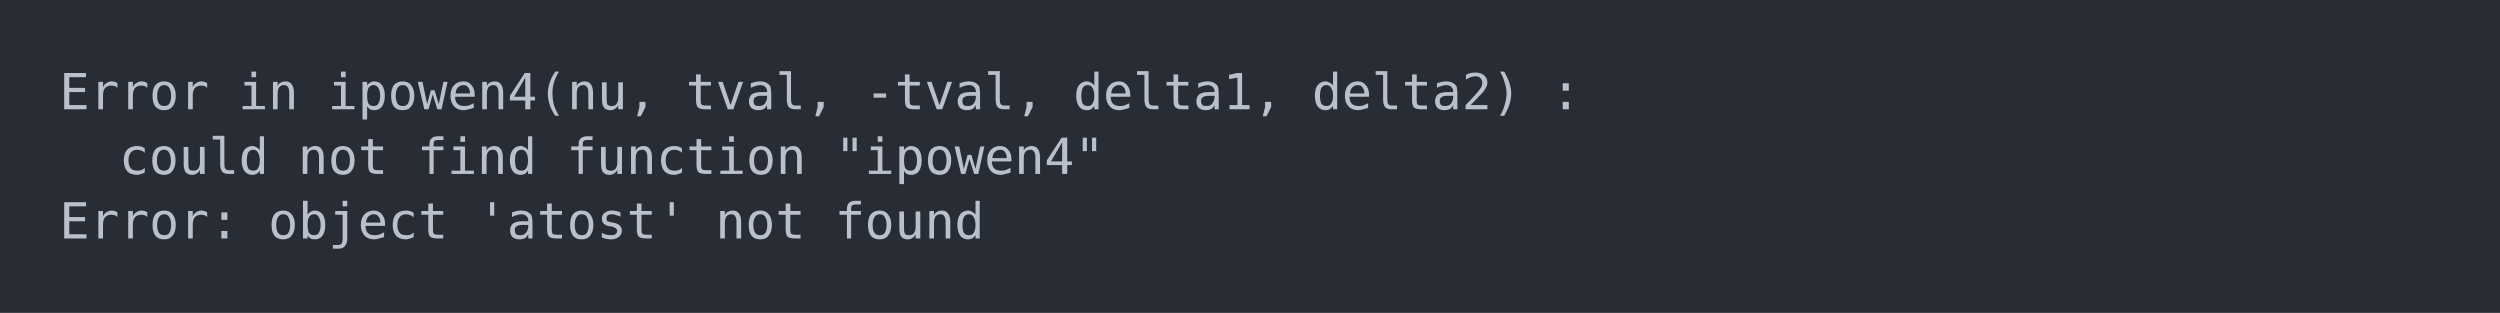
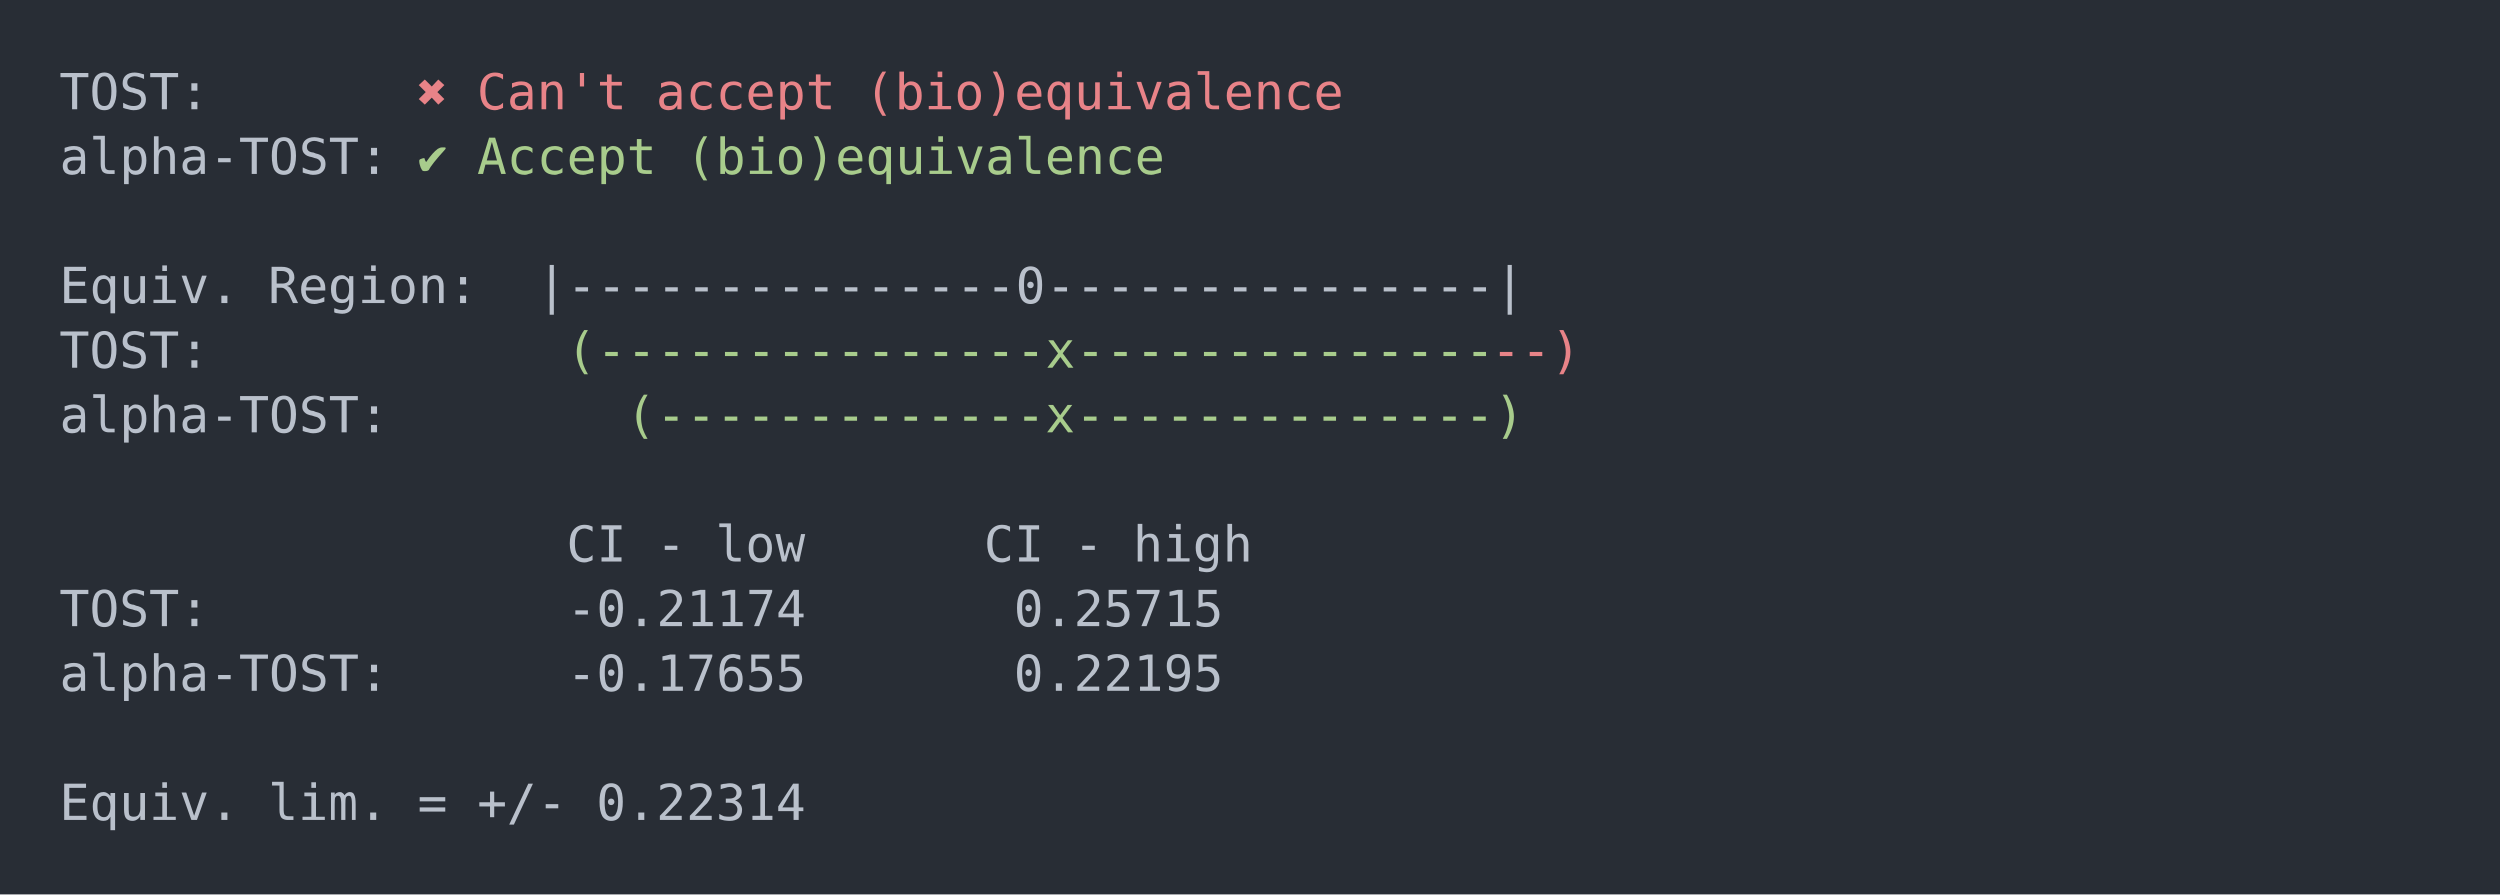
- <svg xmlns="http://www.w3.org/2000/svg" xmlns:xlink="http://www.w3.org/1999/xlink" width="840" height="105.13">
-   <rect width="840" height="105.13" rx="0" ry="0" class="a" />
-   <svg height="65.13" viewBox="0 0 80 6.513" width="800" x="20" y="20">
-     <style>.a{fill:rgb(40,45,53)}.b{font-family:'Fira Code',Monaco,Consolas,Menlo,'Bitstream Vera Sans Mono','Powerline Symbols',monospace}.c{fill:transparent}.d{fill:rgb(185,192,203);white-space:pre}</style>
+ <svg xmlns="http://www.w3.org/2000/svg" xmlns:xlink="http://www.w3.org/1999/xlink" width="840" height="300.52">
+   <rect width="840" height="300.52" rx="0" ry="0" class="a" />
+   <svg height="260.52" viewBox="0 0 80 26.052" width="800" x="20" y="20">
+     <style>.a{fill:rgb(40,45,53)}.b{font-family:'Fira Code',Monaco,Consolas,Menlo,'Bitstream Vera Sans Mono','Powerline Symbols',monospace}.c{fill:transparent}.d{fill:rgb(185,192,203);white-space:pre}.e{fill:rgb(232,131,136);white-space:pre}.f{fill:rgb(168,204,140);white-space:pre}</style>
    <g font-family="'Fira Code',Monaco,Consolas,Menlo,'Bitstream Vera Sans Mono','Powerline Symbols',monospace" font-size="1.67" class="b">
      <defs>
        <symbol id="a">
-           <rect height="3" width="80" x="0" y="0" class="c" />
+           <rect height="12" width="80" x="0" y="0" class="c" />
        </symbol>
      </defs>
-       <rect height="6.513" width="80" class="a" />
+       <rect height="26.052" width="80" class="a" />
      <svg x="0" y="0" width="80">
        <svg x="0">
          <use xlink:href="#a" />
-           <text font-size="1.67" x="0" y="1.67" class="d">Error</text>
-           <text font-size="1.67" x="6.012" y="1.67" class="d">in</text>
-           <text font-size="1.67" x="9.018" y="1.67" class="d">ipowen4(nu,</text>
-           <text font-size="1.67" x="21.042" y="1.67" class="d">tval,</text>
-           <text font-size="1.67" x="27.054" y="1.67" class="d">-tval,</text>
-           <text font-size="1.67" x="34.068" y="1.67" class="d">delta1,</text>
-           <text font-size="1.67" x="42.084" y="1.67" class="d">delta2)</text>
-           <text font-size="1.67" x="50.1" y="1.67" class="d">:</text>
-           <text font-size="1.67" x="2.004" y="3.841" class="d">could</text>
-           <text font-size="1.67" x="8.016" y="3.841" class="d">not</text>
-           <text font-size="1.67" x="12.024" y="3.841" class="d">find</text>
-           <text font-size="1.67" x="17.034" y="3.841" class="d">function</text>
-           <text font-size="1.67" x="26.052" y="3.841" class="d">"ipowen4"</text>
-           <text font-size="1.67" x="0" y="6.012" class="d">Error:</text>
-           <text font-size="1.67" x="7.014" y="6.012" class="d">object</text>
-           <text font-size="1.67" x="14.028" y="6.012" class="d">'atost'</text>
-           <text font-size="1.67" x="22.044" y="6.012" class="d">not</text>
-           <text font-size="1.67" x="26.052" y="6.012" class="d">found</text>
+           <text font-size="1.67" x="0" y="1.67" class="d">TOST:</text>
+           <text font-size="1.67" x="12.024" y="1.67" class="e">✖</text>
+           <text font-size="1.67" x="14.028" y="1.67" class="e">Can't</text>
+           <text font-size="1.67" x="20.04" y="1.67" class="e">accept</text>
+           <text font-size="1.67" x="27.054" y="1.67" class="e">(bio)equivalence</text>
+           <text font-size="1.67" x="0" y="3.841" class="d">alpha-TOST:</text>
+           <text font-size="1.67" x="12.024" y="3.841" class="f">✔</text>
+           <text font-size="1.67" x="14.028" y="3.841" class="f">Accept</text>
+           <text font-size="1.67" x="21.042" y="3.841" class="f">(bio)equivalence</text>
+           <text font-size="1.67" x="0" y="8.183" class="d">Equiv.</text>
+           <text font-size="1.67" x="7.014" y="8.183" class="d">Region:</text>
+           <text font-size="1.67" x="16.032" y="8.183" class="d">|---------------0---------------|</text>
+           <text font-size="1.67" x="0" y="10.354" class="d">TOST:</text>
+           <text font-size="1.67" x="17.034" y="10.354" class="f">(---------------x--------------</text>
+           <text font-size="1.67" x="48.096" y="10.354" class="e">--)</text>
+           <text font-size="1.67" x="0" y="12.525" class="d">alpha-TOST:</text>
+           <text font-size="1.67" x="19.038" y="12.525" class="f">(-------------x--------------)</text>
+           <text font-size="1.67" x="17.034" y="16.867" class="d">CI</text>
+           <text font-size="1.67" x="20.04" y="16.867" class="d">-</text>
+           <text font-size="1.67" x="22.044" y="16.867" class="d">low</text>
+           <text font-size="1.67" x="31.062" y="16.867" class="d">CI</text>
+           <text font-size="1.67" x="34.068" y="16.867" class="d">-</text>
+           <text font-size="1.67" x="36.072" y="16.867" class="d">high</text>
+           <text font-size="1.67" x="0" y="19.038" class="d">TOST:</text>
+           <text font-size="1.67" x="17.034" y="19.038" class="d">-0.21174</text>
+           <text font-size="1.67" x="32.064" y="19.038" class="d">0.25715</text>
+           <text font-size="1.67" x="0" y="21.209" class="d">alpha-TOST:</text>
+           <text font-size="1.67" x="17.034" y="21.209" class="d">-0.17655</text>
+           <text font-size="1.67" x="32.064" y="21.209" class="d">0.22195</text>
+           <text font-size="1.67" x="0" y="25.551" class="d">Equiv.</text>
+           <text font-size="1.67" x="7.014" y="25.551" class="d">lim.</text>
+           <text font-size="1.67" x="12.024" y="25.551" class="d">=</text>
+           <text font-size="1.67" x="14.028" y="25.551" class="d">+/-</text>
+           <text font-size="1.67" x="18.036" y="25.551" class="d">0.22314</text>
        </svg>
      </svg>
    </g>
  </svg>
</svg>
